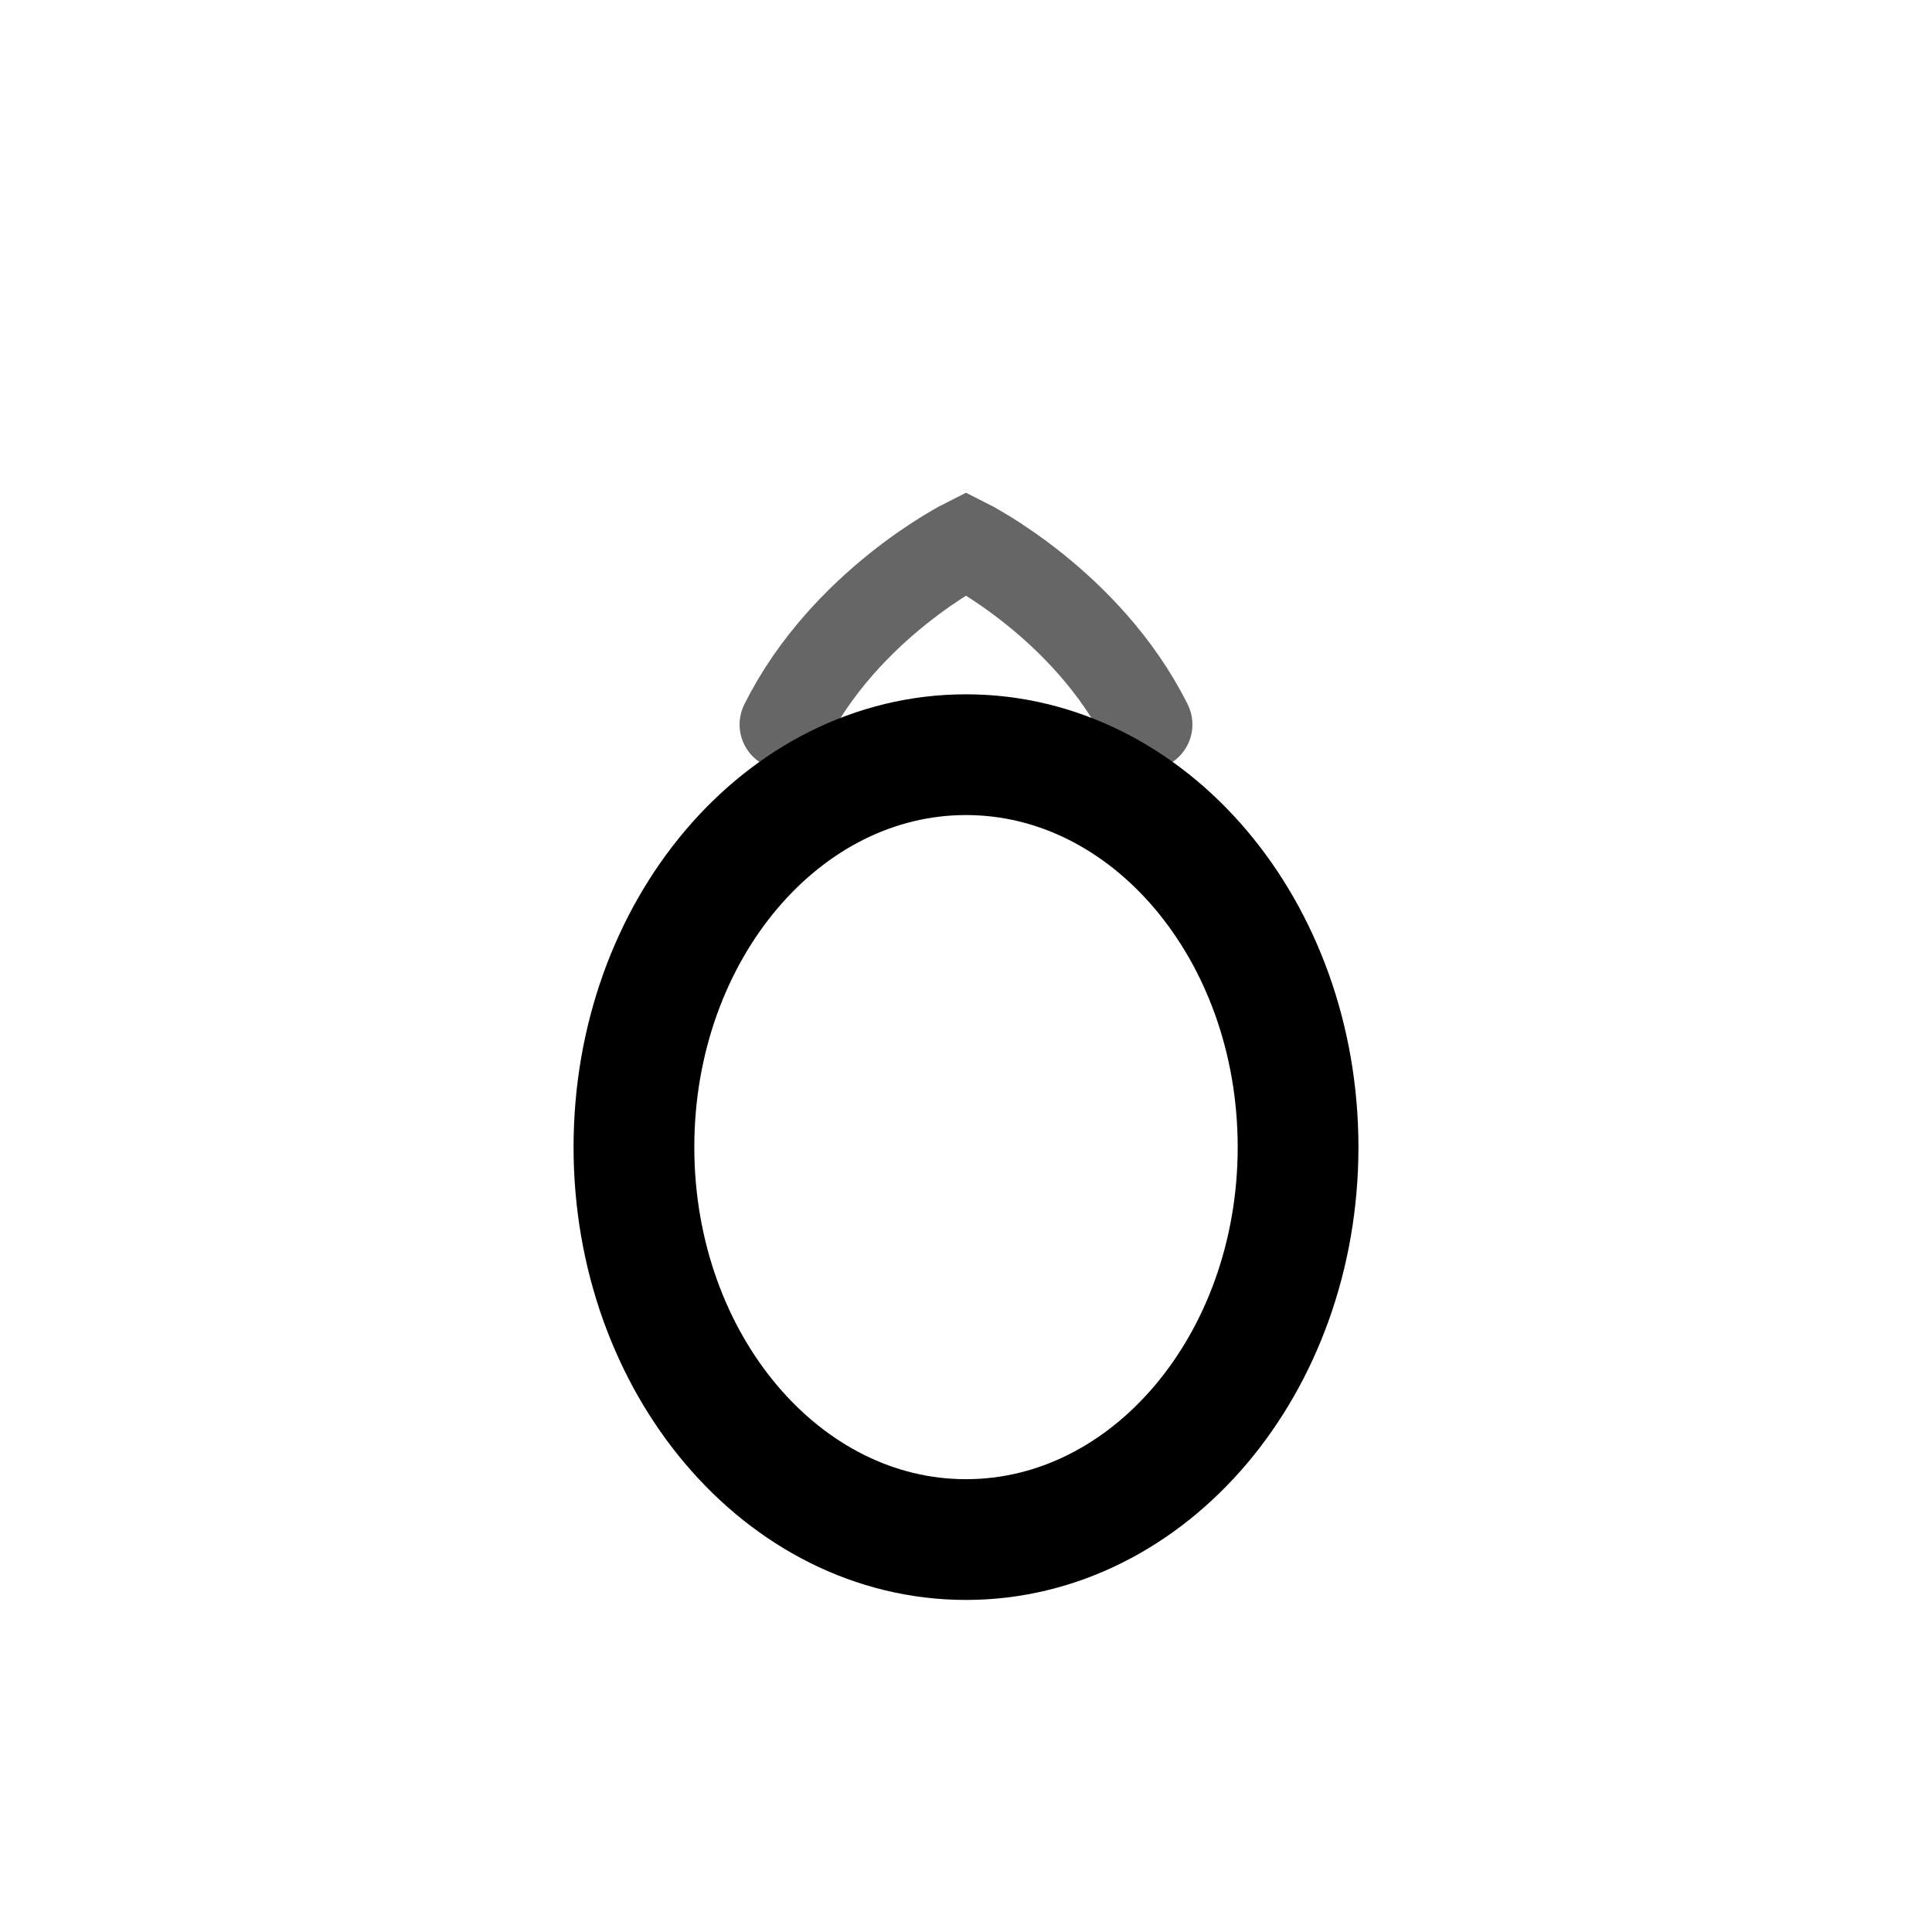
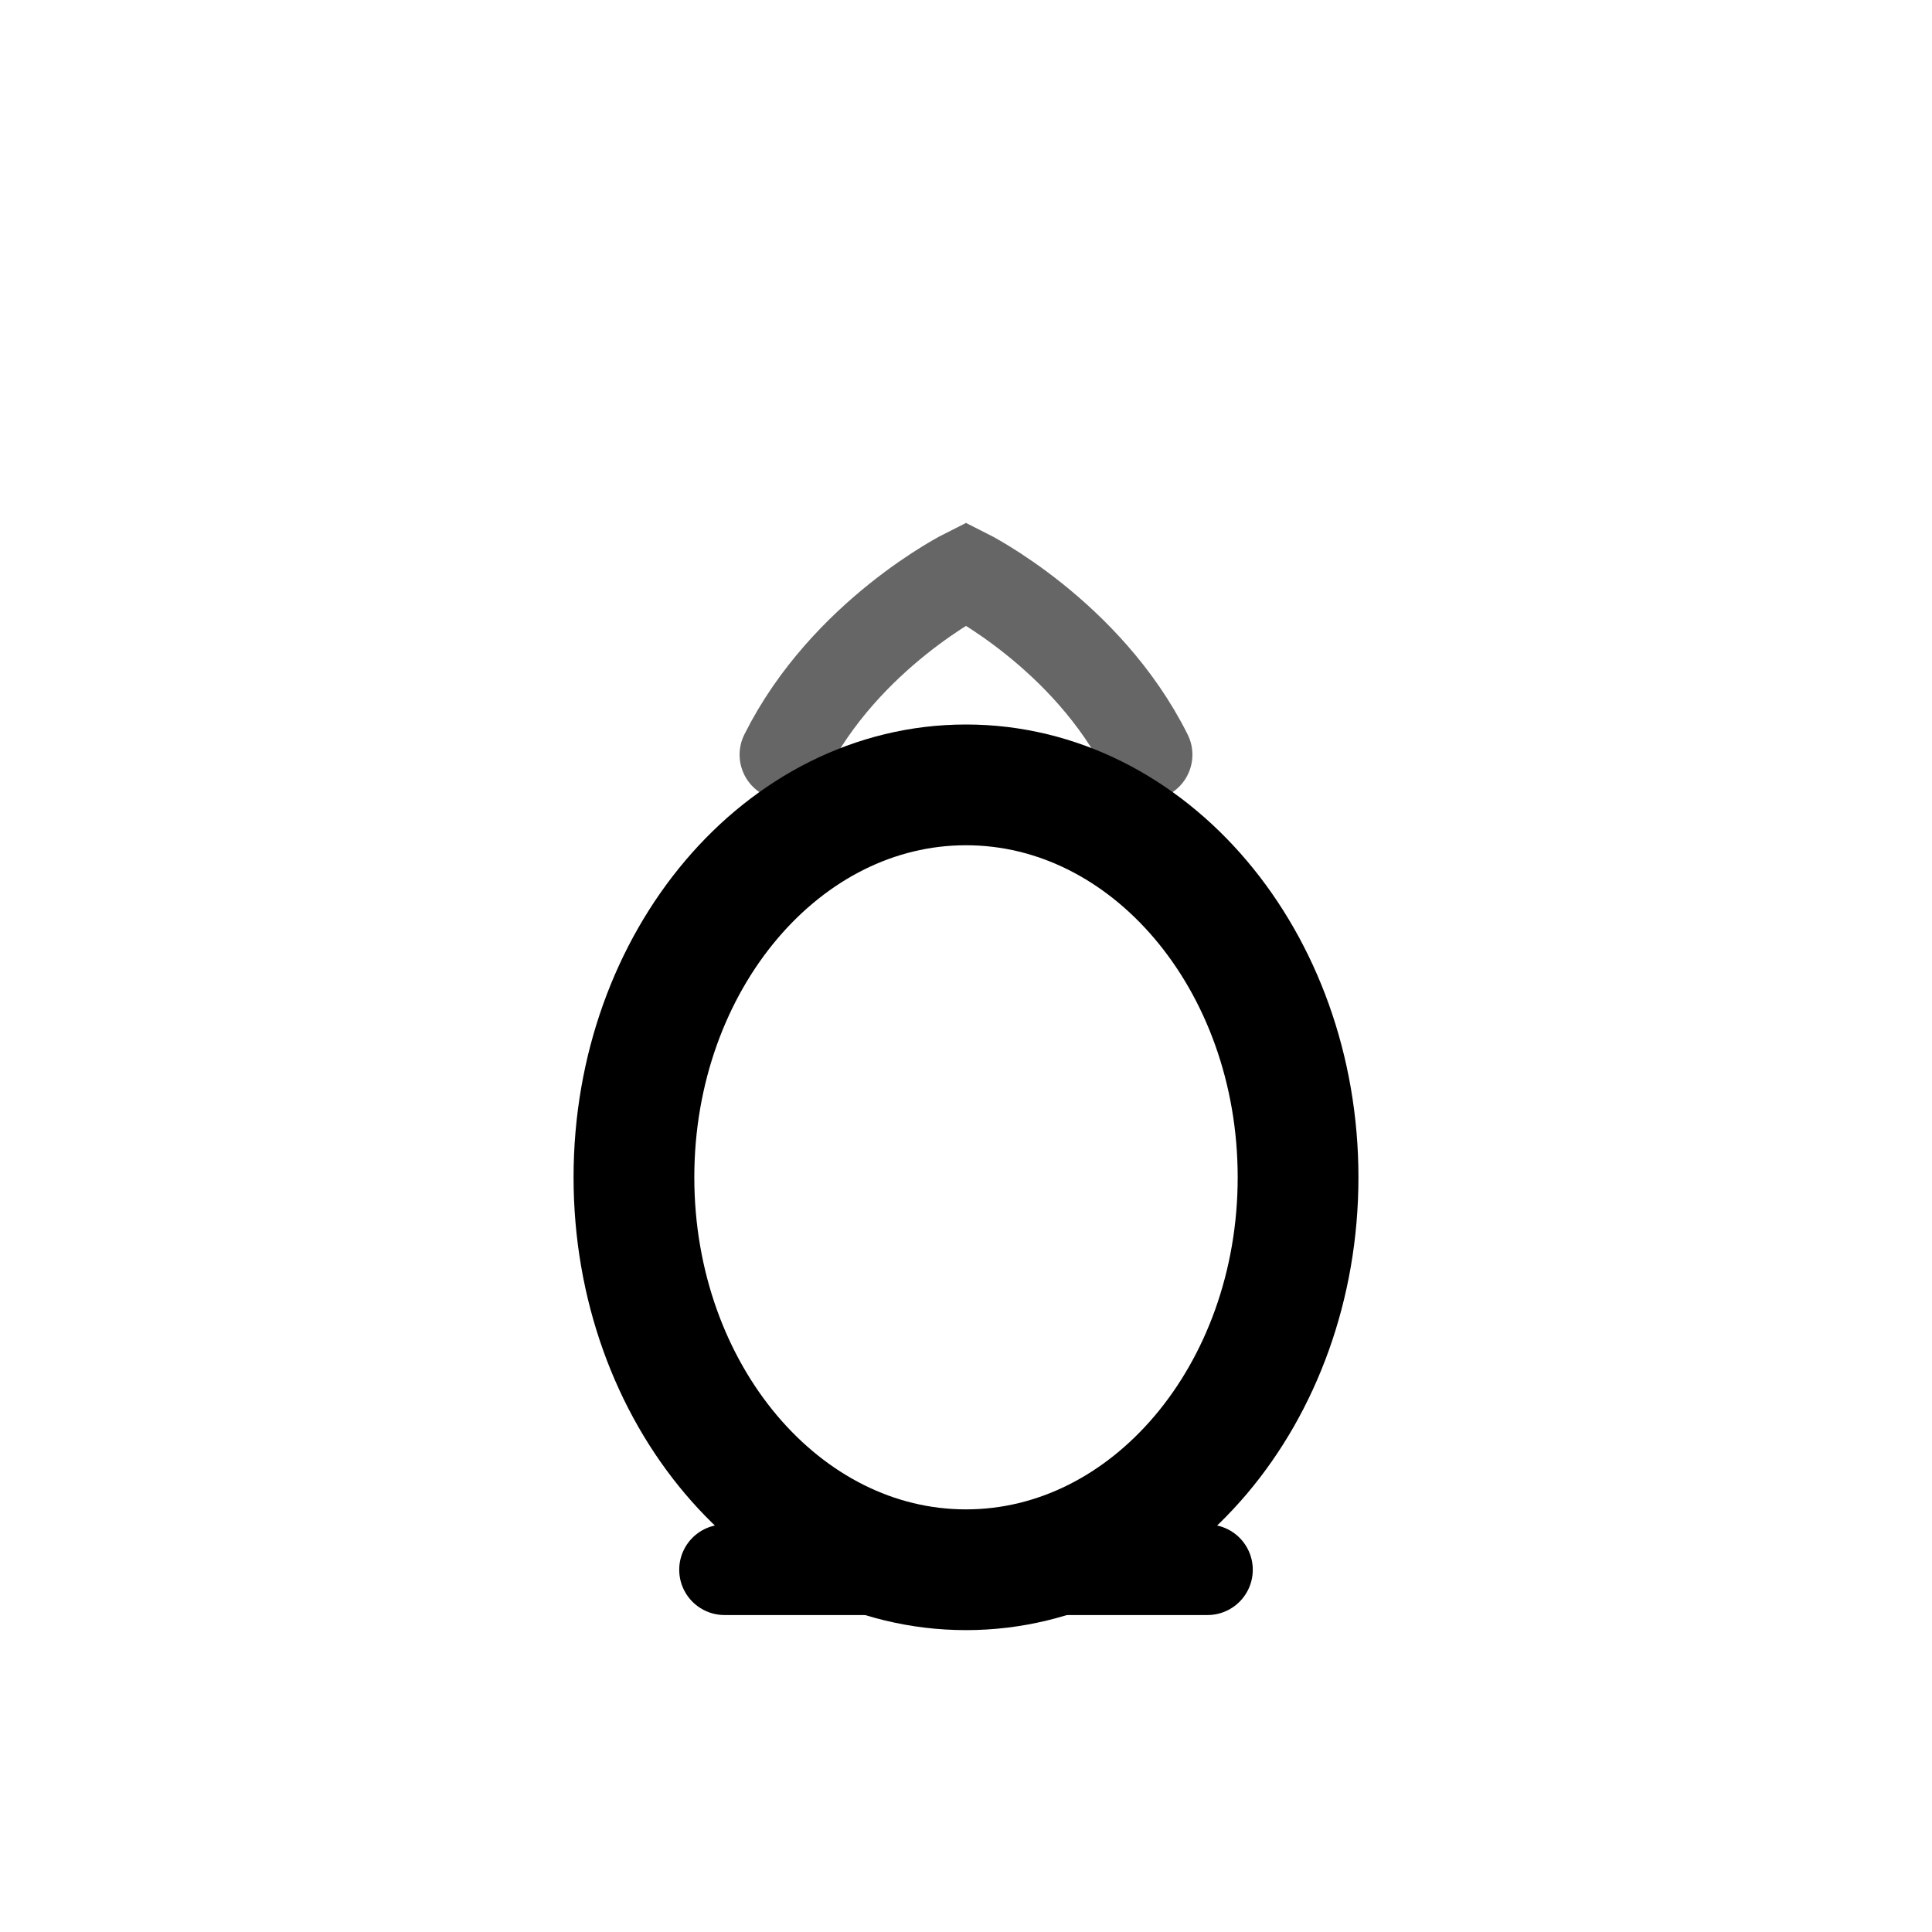
<svg xmlns="http://www.w3.org/2000/svg" viewBox="0 0 128 128" aria-hidden="true" role="img">
-   <ellipse cx="64" cy="76" rx="22" ry="26" fill="none" stroke="currentColor" stroke-width="8" />
-   <path d="M52 48c4-8 12-12 12-12s8 4 12 12" fill="none" stroke="currentColor" stroke-width="6" stroke-linecap="round" opacity="0.6" />
+   <ellipse cx="64" cy="78" rx="22" ry="26" fill="none" stroke="currentColor" stroke-width="8" />
+   <path d="M52 50c4-8 12-12 12-12s8 4 12 12" fill="none" stroke="currentColor" stroke-width="6" stroke-linecap="round" opacity="0.6" />
+   <path d="M48 104h32" fill="none" stroke="currentColor" stroke-width="6" stroke-linecap="round" />
</svg>
